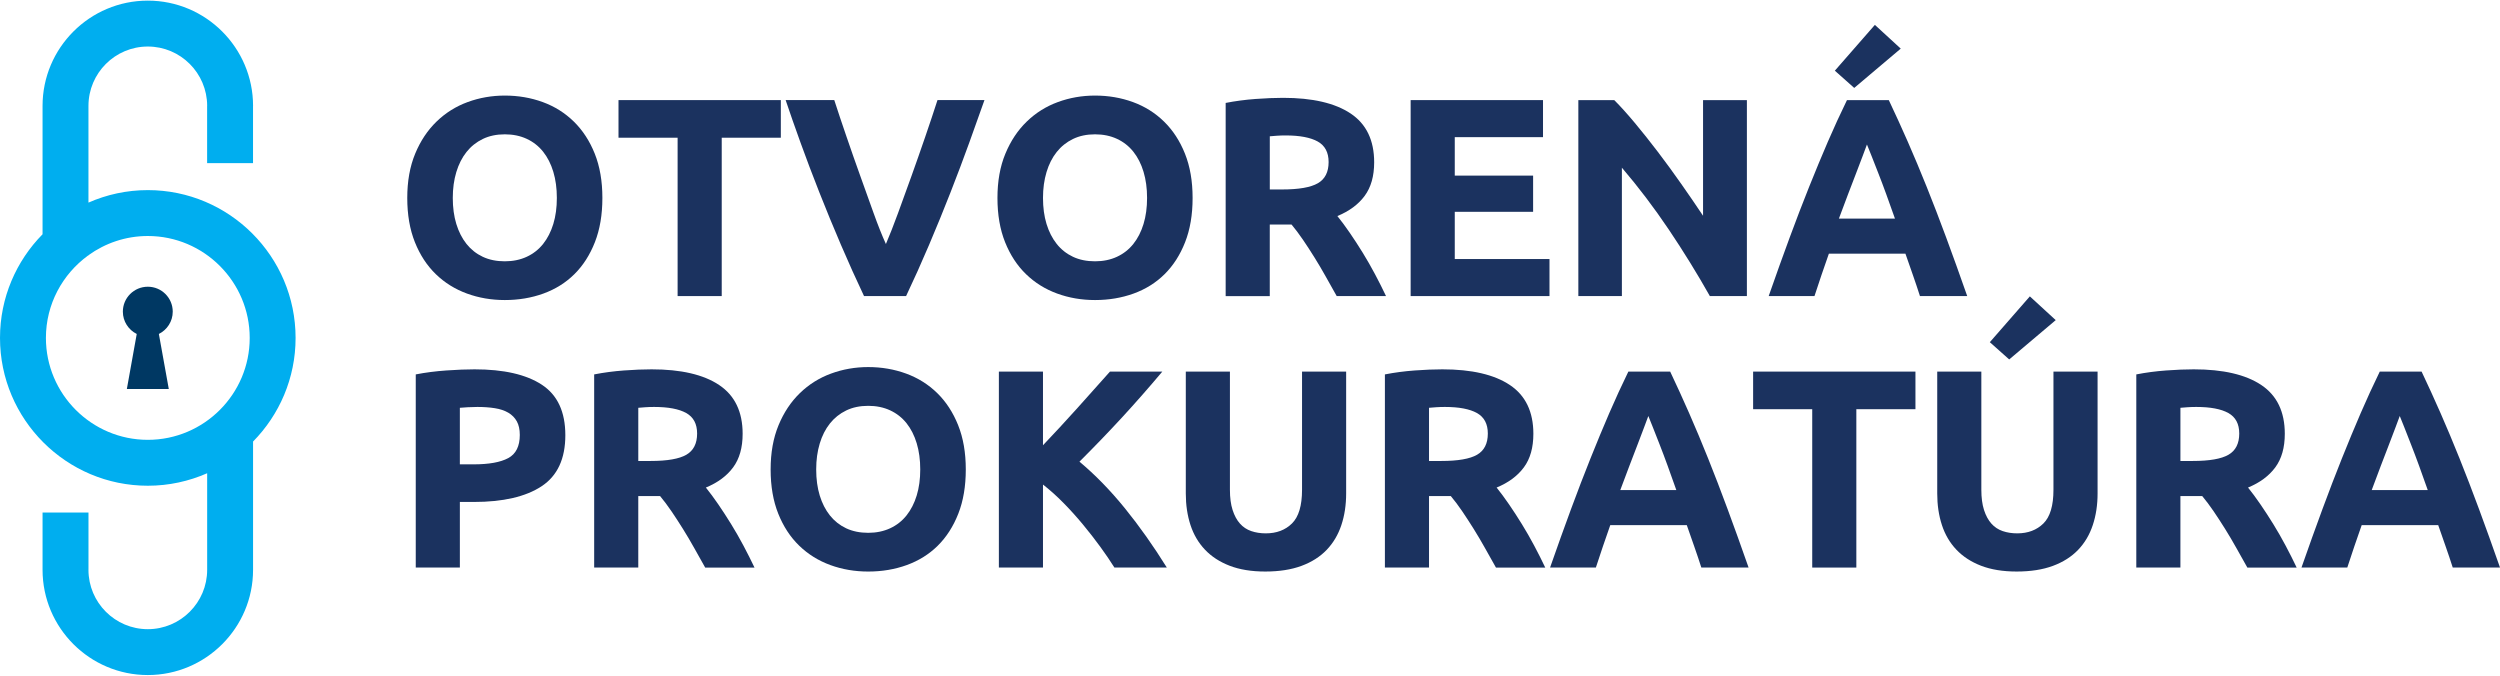
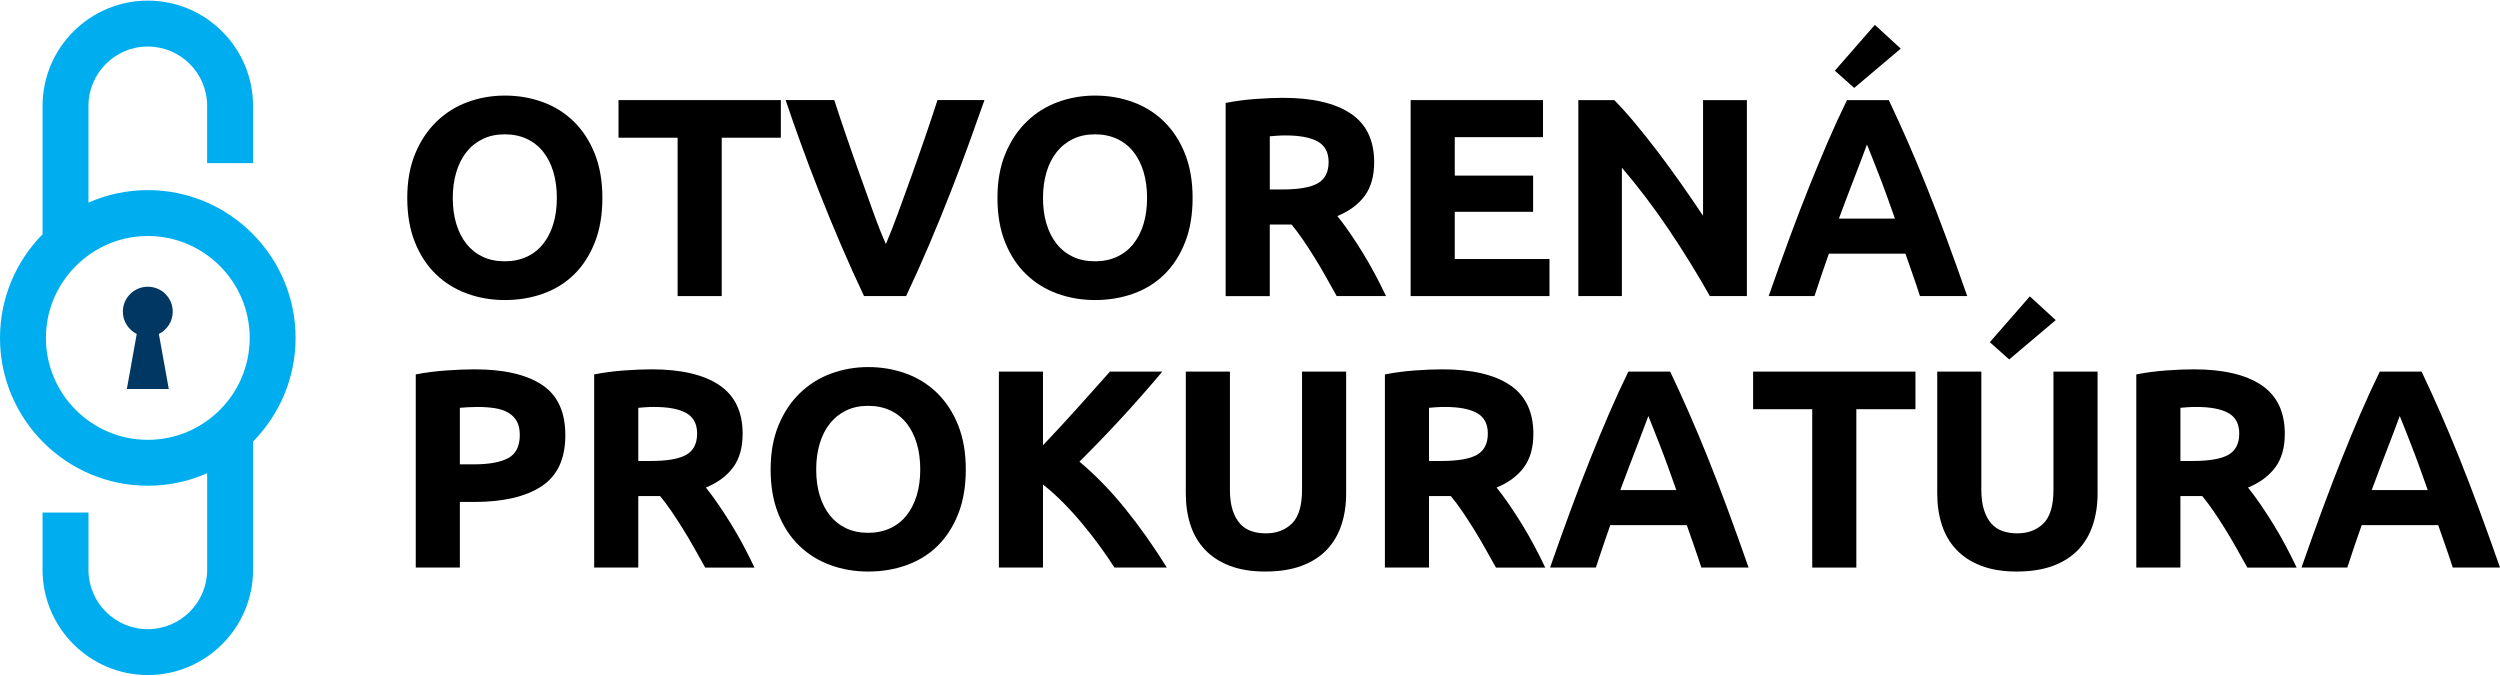
<svg xmlns="http://www.w3.org/2000/svg" version="1.1" id="Layer_1" x="0px" y="0px" width="222px" height="60px" viewBox="0 0 222 60" enable-background="new 0 0 222 60" xml:space="preserve">
  <g>
    <line fill="none" stroke="#2CABE1" stroke-width="3.049" stroke-miterlimit="10" x1="13.126" y1="30.001" x2="13.126" y2="30.001" />
    <path fill="#00AEEF" d="M13.126,16.882c-1.876,0-3.659,0.398-5.271,1.11V9.404c0-2.908,2.363-5.272,5.271-5.272   c2.904,0,5.265,2.36,5.27,5.264h-0.004v5.088h4.077V9.404h0.003c0-5.154-4.193-9.348-9.346-9.348c-5.154,0-9.347,4.193-9.347,9.348   v11.399C1.444,23.175,0,26.425,0,30.008c0,7.236,5.887,13.125,13.126,13.125c1.874,0,3.657-0.399,5.27-1.109v8.574   c0,2.908-2.364,5.273-5.27,5.273c-2.908,0-5.271-2.365-5.271-5.273h0.002V45.51H3.779v5.088c0,5.153,4.193,9.346,9.347,9.346   c5.153,0,9.346-4.192,9.346-9.346V39.209c2.334-2.371,3.776-5.621,3.776-9.201C26.249,22.771,20.362,16.882,13.126,16.882    M13.126,39.057c-4.99,0-9.049-4.061-9.049-9.049c0-3.004,1.476-5.663,3.733-7.31h0.044v-0.034   c1.486-1.069,3.304-1.707,5.271-1.707c4.988,0,9.049,4.062,9.049,9.051C22.175,34.996,18.114,39.057,13.126,39.057" />
    <path fill="#003863" d="M15.339,27.674c0-1.224-0.991-2.213-2.213-2.213c-1.224,0-2.216,0.989-2.216,2.213   c0,0.871,0.504,1.618,1.232,1.982l-0.877,4.886h3.723l-0.881-4.886C14.835,29.292,15.339,28.545,15.339,27.674" />
    <g>
      <g>
-         <path fill="#1B325F" d="M53.492,17.578c0,1.49-0.223,2.8-0.666,3.93c-0.444,1.13-1.05,2.076-1.82,2.838     c-0.771,0.763-1.688,1.335-2.75,1.721c-1.063,0.385-2.206,0.577-3.427,0.577c-1.189,0-2.311-0.192-3.366-0.577     c-1.054-0.386-1.976-0.958-2.762-1.721c-0.787-0.762-1.406-1.708-1.858-2.838c-0.452-1.13-0.678-2.439-0.678-3.93     s0.234-2.8,0.703-3.931c0.468-1.13,1.101-2.08,1.896-2.85c0.795-0.771,1.716-1.349,2.762-1.733s2.147-0.577,3.303-0.577     c1.188,0,2.31,0.192,3.365,0.577c1.054,0.385,1.975,0.963,2.762,1.733c0.787,0.77,1.406,1.72,1.858,2.85     C53.265,14.778,53.492,16.088,53.492,17.578z M40.207,17.578c0,0.854,0.104,1.624,0.314,2.311s0.511,1.276,0.904,1.771     c0.394,0.494,0.875,0.875,1.444,1.143c0.569,0.268,1.222,0.401,1.959,0.401c0.719,0,1.368-0.134,1.945-0.401     c0.578-0.268,1.063-0.648,1.457-1.143c0.393-0.494,0.694-1.084,0.904-1.771c0.209-0.687,0.314-1.457,0.314-2.311     s-0.105-1.629-0.314-2.323c-0.209-0.694-0.511-1.289-0.904-1.782c-0.394-0.494-0.879-0.876-1.457-1.144     c-0.578-0.268-1.227-0.401-1.945-0.401c-0.737,0-1.391,0.138-1.959,0.414c-0.569,0.276-1.051,0.661-1.444,1.155     c-0.393,0.494-0.694,1.089-0.904,1.783S40.207,16.741,40.207,17.578z" />
-         <path fill="#1B325F" d="M69.338,8.889v3.34h-5.249v14.063h-3.917V12.229h-5.249v-3.34H69.338z" />
-         <path fill="#1B325F" d="M76.726,26.292c-0.693-1.462-1.376-2.979-2.05-4.551s-1.314-3.127-1.921-4.666s-1.164-3.012-1.672-4.419     c-0.509-1.407-0.948-2.663-1.318-3.768h4.319c0.326,1.008,0.688,2.093,1.088,3.254c0.397,1.162,0.804,2.32,1.218,3.474     c0.415,1.154,0.81,2.26,1.189,3.316c0.379,1.058,0.742,1.97,1.089,2.738c0.327-0.764,0.685-1.674,1.072-2.73     c0.387-1.057,0.789-2.162,1.202-3.316c0.414-1.153,0.819-2.312,1.218-3.474c0.399-1.161,0.762-2.249,1.089-3.262h4.171     c-0.39,1.11-0.838,2.367-1.346,3.771c-0.508,1.404-1.063,2.876-1.665,4.417c-0.603,1.54-1.239,3.097-1.908,4.671     c-0.669,1.574-1.35,3.089-2.04,4.544H76.726z" />
-         <path fill="#1B325F" d="M105.903,17.578c0,1.49-0.222,2.8-0.666,3.93c-0.444,1.13-1.051,2.076-1.821,2.838     c-0.77,0.763-1.687,1.335-2.75,1.721c-1.063,0.385-2.207,0.577-3.428,0.577c-1.189,0-2.31-0.192-3.365-0.577     c-1.055-0.386-1.976-0.958-2.762-1.721c-0.788-0.762-1.406-1.708-1.859-2.838c-0.452-1.13-0.678-2.439-0.678-3.93     s0.234-2.8,0.704-3.931c0.468-1.13,1.101-2.08,1.896-2.85c0.795-0.771,1.716-1.349,2.763-1.733     c1.046-0.385,2.147-0.577,3.302-0.577c1.188,0,2.31,0.192,3.365,0.577c1.055,0.385,1.975,0.963,2.763,1.733     c0.787,0.77,1.407,1.72,1.858,2.85C105.677,14.778,105.903,16.088,105.903,17.578z M92.618,17.578     c0,0.854,0.104,1.624,0.314,2.311s0.511,1.276,0.904,1.771c0.393,0.494,0.875,0.875,1.444,1.143s1.222,0.401,1.959,0.401     c0.72,0,1.369-0.134,1.946-0.401s1.063-0.648,1.457-1.143c0.393-0.494,0.695-1.084,0.904-1.771     c0.209-0.687,0.314-1.457,0.314-2.311s-0.105-1.629-0.314-2.323c-0.209-0.694-0.511-1.289-0.904-1.782     c-0.394-0.494-0.879-0.876-1.457-1.144s-1.227-0.401-1.946-0.401c-0.737,0-1.39,0.138-1.959,0.414s-1.051,0.661-1.444,1.155     c-0.394,0.494-0.695,1.089-0.904,1.783S92.618,16.741,92.618,17.578z" />
-         <path fill="#1B325F" d="M113.939,8.688c2.611,0,4.612,0.465,6.001,1.394c1.391,0.93,2.086,2.374,2.086,4.332     c0,1.223-0.281,2.215-0.842,2.977s-1.369,1.36-2.424,1.795c0.352,0.436,0.72,0.935,1.105,1.495     c0.385,0.561,0.766,1.146,1.143,1.758s0.74,1.247,1.092,1.908c0.352,0.662,0.679,1.311,0.979,1.946h-4.379     c-0.319-0.569-0.644-1.146-0.972-1.732c-0.327-0.586-0.662-1.155-1.008-1.708c-0.344-0.553-0.686-1.075-1.021-1.569     c-0.337-0.494-0.673-0.941-1.009-1.344h-1.934v6.354h-3.917V9.14c0.854-0.167,1.737-0.284,2.65-0.352     C112.403,8.722,113.219,8.688,113.939,8.688z M114.165,12.027c-0.284,0-0.539,0.009-0.766,0.025s-0.439,0.034-0.641,0.051v4.721     h1.105c1.473,0,2.527-0.184,3.164-0.553c0.637-0.367,0.954-0.995,0.954-1.883c0-0.854-0.323-1.461-0.966-1.821     C116.371,12.208,115.421,12.027,114.165,12.027z" />
-         <path fill="#1B325F" d="M125.265,26.292V8.889h11.754v3.29h-7.836v3.415h6.957v3.215h-6.957v4.193h8.412v3.29H125.265z" />
-         <path fill="#1B325F" d="M151.835,26.292c-1.122-1.992-2.336-3.959-3.642-5.901s-2.696-3.775-4.169-5.5v11.401h-3.867V8.889h3.188     c0.554,0.553,1.164,1.23,1.834,2.034s1.352,1.662,2.047,2.574c0.694,0.912,1.385,1.858,2.071,2.838     c0.688,0.979,1.332,1.921,1.934,2.825V8.889h3.893v17.403H151.835z" />
-         <path fill="#1B325F" d="M170.492,26.292c-0.194-0.604-0.401-1.226-0.625-1.863c-0.223-0.637-0.444-1.271-0.665-1.903h-6.798     c-0.22,0.635-0.44,1.271-0.661,1.909c-0.221,0.638-0.426,1.257-0.617,1.857h-4.067c0.655-1.875,1.276-3.607,1.864-5.198     c0.587-1.591,1.162-3.089,1.725-4.495s1.117-2.741,1.662-4.006c0.547-1.264,1.113-2.499,1.701-3.704h3.714     c0.571,1.205,1.136,2.44,1.69,3.704c0.555,1.265,1.114,2.6,1.678,4.006c0.564,1.406,1.14,2.904,1.729,4.495     c0.588,1.591,1.211,3.323,1.867,5.198H170.492z M168.786,4.318l-4.131,3.49l-1.721-1.531l3.555-4.068L168.786,4.318z      M165.785,12.832c-0.087,0.252-0.216,0.597-0.384,1.031s-0.359,0.938-0.574,1.508s-0.456,1.198-0.722,1.883     c-0.265,0.687-0.536,1.405-0.81,2.157h4.977c-0.267-0.755-0.524-1.476-0.773-2.163c-0.25-0.688-0.487-1.316-0.712-1.887     s-0.422-1.073-0.591-1.508C166.026,13.419,165.89,13.079,165.785,12.832z" />
-         <path fill="#1B325F" d="M42.141,32.797c2.595,0,4.587,0.456,5.977,1.368c1.39,0.913,2.084,2.407,2.084,4.483     c0,2.093-0.703,3.604-2.109,4.532s-3.416,1.394-6.027,1.394h-1.23V50.4h-3.917V33.248c0.854-0.167,1.758-0.284,2.712-0.351     C40.583,32.83,41.42,32.797,42.141,32.797z M42.392,36.137c-0.285,0-0.565,0.009-0.842,0.025     c-0.276,0.017-0.514,0.033-0.715,0.05v5.022h1.23c1.356,0,2.377-0.184,3.063-0.553c0.687-0.367,1.03-1.055,1.03-2.059     c0-0.485-0.088-0.888-0.264-1.206c-0.175-0.316-0.427-0.573-0.753-0.766c-0.327-0.192-0.724-0.327-1.193-0.401     C43.479,36.174,42.96,36.137,42.392,36.137z" />
-         <path fill="#1B325F" d="M57.861,32.797c2.611,0,4.612,0.465,6.001,1.394s2.084,2.374,2.084,4.331c0,1.223-0.28,2.215-0.841,2.977     c-0.562,0.762-1.369,1.361-2.424,1.796c0.352,0.436,0.72,0.934,1.105,1.494c0.385,0.562,0.765,1.147,1.142,1.759     c0.376,0.61,0.741,1.246,1.093,1.908c0.351,0.661,0.678,1.31,0.979,1.945h-4.379c-0.32-0.568-0.644-1.146-0.971-1.732     s-0.663-1.155-1.008-1.708c-0.344-0.552-0.685-1.075-1.021-1.569c-0.336-0.494-0.673-0.941-1.008-1.344h-1.934V50.4h-3.917     V33.248c0.854-0.167,1.737-0.284,2.649-0.351C56.325,32.83,57.141,32.797,57.861,32.797z M58.087,36.137     c-0.285,0-0.54,0.009-0.766,0.025s-0.439,0.033-0.641,0.05v4.722h1.105c1.473,0,2.528-0.185,3.164-0.553s0.955-0.996,0.955-1.884     c0-0.854-0.323-1.46-0.967-1.82C60.292,36.316,59.343,36.137,58.087,36.137z" />
-         <path fill="#1B325F" d="M85.762,41.688c0,1.489-0.222,2.799-0.666,3.93c-0.444,1.129-1.051,2.076-1.821,2.838     s-1.687,1.334-2.75,1.72c-1.063,0.386-2.206,0.577-3.428,0.577c-1.189,0-2.31-0.191-3.366-0.577     c-1.055-0.386-1.976-0.958-2.762-1.72c-0.788-0.762-1.407-1.709-1.859-2.838c-0.452-1.131-0.678-2.44-0.678-3.93     c0-1.49,0.235-2.801,0.704-3.931c0.468-1.13,1.101-2.081,1.896-2.851c0.795-0.77,1.716-1.348,2.763-1.732     c1.046-0.385,2.147-0.578,3.302-0.578c1.188,0,2.311,0.193,3.365,0.578s1.976,0.963,2.763,1.732s1.406,1.721,1.858,2.851     C85.536,38.887,85.762,40.197,85.762,41.688z M72.478,41.688c0,0.854,0.104,1.623,0.313,2.31s0.511,1.276,0.904,1.771     c0.394,0.494,0.875,0.875,1.443,1.143c0.569,0.268,1.223,0.402,1.959,0.402c0.72,0,1.369-0.135,1.946-0.402     c0.579-0.268,1.063-0.648,1.457-1.143c0.393-0.494,0.694-1.084,0.904-1.771c0.209-0.687,0.314-1.456,0.314-2.31     c0-0.854-0.105-1.629-0.314-2.324c-0.209-0.693-0.511-1.289-0.904-1.783c-0.394-0.493-0.878-0.874-1.457-1.143     c-0.578-0.268-1.227-0.4-1.946-0.4c-0.737,0-1.39,0.137-1.959,0.414c-0.568,0.275-1.049,0.661-1.443,1.154     C73.302,38.1,73,38.694,72.791,39.389C72.582,40.084,72.478,40.85,72.478,41.688z" />
-         <path fill="#1B325F" d="M98.96,50.4c-0.353-0.565-0.769-1.178-1.248-1.836c-0.479-0.657-0.994-1.32-1.547-1.988     s-1.131-1.309-1.735-1.922c-0.604-0.613-1.208-1.154-1.813-1.625V50.4H88.7V32.998h3.917v6.541     c1.008-1.059,2.031-2.165,3.07-3.32c1.039-1.154,1.999-2.229,2.878-3.221h4.649c-1.185,1.41-2.376,2.766-3.575,4.068     c-1.198,1.301-2.459,2.611-3.784,3.93c1.392,1.162,2.736,2.539,4.03,4.133c1.292,1.594,2.536,3.351,3.73,5.271H98.96z" />
-         <path fill="#1B325F" d="M112.357,50.752c-1.223,0-2.277-0.172-3.165-0.514c-0.888-0.344-1.62-0.82-2.197-1.433     c-0.578-0.61-1.004-1.339-1.281-2.185c-0.276-0.845-0.415-1.778-0.415-2.799V32.998h3.918v10.496     c0,0.704,0.079,1.302,0.239,1.797c0.159,0.493,0.376,0.895,0.653,1.205c0.276,0.31,0.61,0.531,1.004,0.665     c0.393,0.135,0.825,0.201,1.293,0.201c0.954,0,1.729-0.293,2.322-0.879c0.595-0.586,0.893-1.583,0.893-2.989V32.998h3.917v10.824     c0,1.021-0.142,1.958-0.427,2.812c-0.285,0.854-0.721,1.587-1.306,2.198c-0.587,0.61-1.331,1.084-2.235,1.418     C114.667,50.585,113.596,50.752,112.357,50.752z" />
-         <path fill="#1B325F" d="M128.078,32.797c2.61,0,4.611,0.465,6.001,1.394s2.084,2.374,2.084,4.331     c0,1.223-0.279,2.215-0.841,2.977s-1.368,1.361-2.423,1.796c0.352,0.436,0.719,0.934,1.104,1.494     c0.386,0.562,0.766,1.147,1.143,1.759c0.376,0.61,0.741,1.246,1.093,1.908c0.352,0.661,0.678,1.31,0.979,1.945h-4.377     c-0.321-0.568-0.645-1.146-0.973-1.732c-0.327-0.586-0.664-1.155-1.008-1.708c-0.345-0.552-0.686-1.075-1.021-1.569     s-0.672-0.941-1.009-1.344h-1.933V50.4h-3.918V33.248c0.854-0.167,1.737-0.284,2.649-0.351     C126.541,32.83,127.357,32.797,128.078,32.797z M128.304,36.137c-0.285,0-0.54,0.009-0.766,0.025     c-0.228,0.017-0.439,0.033-0.641,0.05v4.722h1.104c1.473,0,2.528-0.185,3.164-0.553s0.954-0.996,0.954-1.884     c0-0.854-0.322-1.46-0.967-1.82S129.559,36.137,128.304,36.137z" />
-         <path fill="#1B325F" d="M151.079,50.4c-0.193-0.604-0.402-1.225-0.625-1.862s-0.445-1.272-0.666-1.904h-6.797     c-0.221,0.635-0.44,1.271-0.661,1.909s-0.427,1.258-0.617,1.857h-4.067c0.654-1.874,1.275-3.607,1.863-5.197     c0.588-1.591,1.162-3.09,1.726-4.496c0.563-1.406,1.116-2.741,1.662-4.006c0.546-1.264,1.113-2.498,1.701-3.703h3.714     c0.572,1.205,1.135,2.439,1.69,3.703c0.555,1.265,1.114,2.6,1.678,4.006s1.14,2.905,1.728,4.496     c0.59,1.59,1.211,3.323,1.867,5.197H151.079z M146.372,36.94c-0.088,0.253-0.216,0.597-0.384,1.031     c-0.169,0.436-0.36,0.938-0.573,1.508c-0.217,0.571-0.457,1.198-0.723,1.884s-0.536,1.404-0.811,2.156h4.977     c-0.266-0.754-0.523-1.476-0.773-2.162c-0.249-0.688-0.486-1.316-0.711-1.888c-0.225-0.57-0.422-1.073-0.592-1.508     C146.613,37.527,146.476,37.188,146.372,36.94z" />
-         <path fill="#1B325F" d="M170.092,32.998v3.339h-5.249V50.4h-3.917V36.337h-5.249v-3.339H170.092z" />
-         <path fill="#1B325F" d="M179.082,50.752c-1.222,0-2.276-0.172-3.164-0.514c-0.888-0.344-1.62-0.82-2.197-1.433     c-0.578-0.61-1.005-1.339-1.28-2.185c-0.277-0.845-0.415-1.778-0.415-2.799V32.998h3.917v10.496c0,0.704,0.08,1.302,0.239,1.797     c0.159,0.493,0.377,0.895,0.653,1.205c0.275,0.31,0.61,0.531,1.004,0.665c0.393,0.135,0.824,0.201,1.294,0.201     c0.954,0,1.729-0.293,2.323-0.879c0.594-0.586,0.891-1.583,0.891-2.989V32.998h3.918v10.824c0,1.021-0.143,1.958-0.428,2.812     c-0.284,0.854-0.719,1.587-1.305,2.198c-0.587,0.61-1.332,1.084-2.235,1.418C181.393,50.585,180.32,50.752,179.082,50.752z      M182.548,28.427l-4.131,3.491l-1.721-1.532l3.554-4.068L182.548,28.427z" />
-         <path fill="#1B325F" d="M194.804,32.797c2.611,0,4.611,0.465,6.001,1.394s2.085,2.374,2.085,4.331     c0,1.223-0.281,2.215-0.842,2.977s-1.369,1.361-2.423,1.796c0.352,0.436,0.72,0.934,1.104,1.494     c0.385,0.562,0.766,1.147,1.143,1.759c0.377,0.61,0.741,1.246,1.093,1.908c0.352,0.661,0.679,1.31,0.979,1.945h-4.379     c-0.32-0.568-0.645-1.146-0.972-1.732s-0.663-1.155-1.008-1.708c-0.345-0.552-0.686-1.075-1.021-1.569     c-0.337-0.494-0.674-0.941-1.009-1.344h-1.935V50.4h-3.917V33.248c0.854-0.167,1.737-0.284,2.649-0.351     C193.267,32.83,194.083,32.797,194.804,32.797z M195.028,36.137c-0.283,0-0.539,0.009-0.766,0.025     c-0.226,0.017-0.439,0.033-0.641,0.05v4.722h1.105c1.473,0,2.528-0.185,3.164-0.553c0.637-0.368,0.955-0.996,0.955-1.884     c0-0.854-0.323-1.46-0.967-1.82C197.235,36.316,196.284,36.137,195.028,36.137z" />
-         <path fill="#1B325F" d="M217.804,50.4c-0.193-0.604-0.4-1.225-0.625-1.862c-0.221-0.638-0.444-1.272-0.665-1.904h-6.797     c-0.22,0.635-0.44,1.271-0.661,1.909c-0.22,0.639-0.426,1.258-0.617,1.857h-4.068c0.655-1.874,1.277-3.607,1.865-5.197     c0.587-1.591,1.162-3.09,1.725-4.496s1.117-2.741,1.662-4.006c0.547-1.264,1.113-2.498,1.7-3.703h3.715     c0.571,1.205,1.135,2.439,1.69,3.703c0.555,1.265,1.114,2.6,1.678,4.006s1.14,2.905,1.729,4.496     c0.588,1.59,1.211,3.323,1.866,5.197H217.804z M213.098,36.94c-0.087,0.253-0.216,0.597-0.384,1.031     c-0.168,0.436-0.359,0.938-0.574,1.508c-0.216,0.571-0.456,1.198-0.723,1.884c-0.265,0.686-0.535,1.404-0.809,2.156h4.977     c-0.268-0.754-0.524-1.476-0.773-2.162c-0.25-0.688-0.488-1.316-0.713-1.888c-0.225-0.57-0.422-1.073-0.59-1.508     C213.339,37.527,213.202,37.188,213.098,36.94z" />
+         <path d="M53.492,17.578c0,1.49-0.223,2.8-0.666,3.93c-0.444,1.13-1.05,2.076-1.82,2.838     c-0.771,0.763-1.688,1.335-2.75,1.721c-1.063,0.385-2.206,0.577-3.427,0.577c-1.189,0-2.311-0.192-3.366-0.577     c-1.054-0.386-1.976-0.958-2.762-1.721c-0.787-0.762-1.406-1.708-1.858-2.838c-0.452-1.13-0.678-2.439-0.678-3.93     s0.234-2.8,0.703-3.931c0.468-1.13,1.101-2.08,1.896-2.85c0.795-0.771,1.716-1.349,2.762-1.733s2.147-0.577,3.303-0.577     c1.188,0,2.31,0.192,3.365,0.577c1.054,0.385,1.975,0.963,2.762,1.733c0.787,0.77,1.406,1.72,1.858,2.85     C53.265,14.778,53.492,16.088,53.492,17.578z M40.207,17.578c0,0.854,0.104,1.624,0.314,2.311s0.511,1.276,0.904,1.771     c0.394,0.494,0.875,0.875,1.444,1.143c0.569,0.268,1.222,0.401,1.959,0.401c0.719,0,1.368-0.134,1.945-0.401     c0.578-0.268,1.063-0.648,1.457-1.143c0.393-0.494,0.694-1.084,0.904-1.771c0.209-0.687,0.314-1.457,0.314-2.311     s-0.105-1.629-0.314-2.323c-0.209-0.694-0.511-1.289-0.904-1.782c-0.394-0.494-0.879-0.876-1.457-1.144     c-0.578-0.268-1.227-0.401-1.945-0.401c-0.737,0-1.391,0.138-1.959,0.414c-0.569,0.276-1.051,0.661-1.444,1.155     c-0.393,0.494-0.694,1.089-0.904,1.783S40.207,16.741,40.207,17.578z" />
+         <path d="M69.338,8.889v3.34h-5.249v14.063h-3.917V12.229h-5.249v-3.34H69.338z" />
+         <path d="M76.726,26.292c-0.693-1.462-1.376-2.979-2.05-4.551s-1.314-3.127-1.921-4.666s-1.164-3.012-1.672-4.419     c-0.509-1.407-0.948-2.663-1.318-3.768h4.319c0.326,1.008,0.688,2.093,1.088,3.254c0.397,1.162,0.804,2.32,1.218,3.474     c0.415,1.154,0.81,2.26,1.189,3.316c0.379,1.058,0.742,1.97,1.089,2.738c0.327-0.764,0.685-1.674,1.072-2.73     c0.387-1.057,0.789-2.162,1.202-3.316c0.414-1.153,0.819-2.312,1.218-3.474c0.399-1.161,0.762-2.249,1.089-3.262h4.171     c-0.39,1.11-0.838,2.367-1.346,3.771c-0.508,1.404-1.063,2.876-1.665,4.417c-0.603,1.54-1.239,3.097-1.908,4.671     c-0.669,1.574-1.35,3.089-2.04,4.544H76.726z" />
+         <path d="M105.903,17.578c0,1.49-0.222,2.8-0.666,3.93c-0.444,1.13-1.051,2.076-1.821,2.838     c-0.77,0.763-1.687,1.335-2.75,1.721c-1.063,0.385-2.207,0.577-3.428,0.577c-1.189,0-2.31-0.192-3.365-0.577     c-1.055-0.386-1.976-0.958-2.762-1.721c-0.788-0.762-1.406-1.708-1.859-2.838c-0.452-1.13-0.678-2.439-0.678-3.93     s0.234-2.8,0.704-3.931c0.468-1.13,1.101-2.08,1.896-2.85c0.795-0.771,1.716-1.349,2.763-1.733     c1.046-0.385,2.147-0.577,3.302-0.577c1.188,0,2.31,0.192,3.365,0.577c1.055,0.385,1.975,0.963,2.763,1.733     c0.787,0.77,1.407,1.72,1.858,2.85C105.677,14.778,105.903,16.088,105.903,17.578z M92.618,17.578     c0,0.854,0.104,1.624,0.314,2.311s0.511,1.276,0.904,1.771c0.393,0.494,0.875,0.875,1.444,1.143s1.222,0.401,1.959,0.401     c0.72,0,1.369-0.134,1.946-0.401s1.063-0.648,1.457-1.143c0.393-0.494,0.695-1.084,0.904-1.771     c0.209-0.687,0.314-1.457,0.314-2.311s-0.105-1.629-0.314-2.323c-0.209-0.694-0.511-1.289-0.904-1.782     c-0.394-0.494-0.879-0.876-1.457-1.144s-1.227-0.401-1.946-0.401c-0.737,0-1.39,0.138-1.959,0.414s-1.051,0.661-1.444,1.155     c-0.394,0.494-0.695,1.089-0.904,1.783S92.618,16.741,92.618,17.578z" />
+         <path d="M113.939,8.688c2.611,0,4.612,0.465,6.001,1.394c1.391,0.93,2.086,2.374,2.086,4.332     c0,1.223-0.281,2.215-0.842,2.977s-1.369,1.36-2.424,1.795c0.352,0.436,0.72,0.935,1.105,1.495     c0.385,0.561,0.766,1.146,1.143,1.758s0.74,1.247,1.092,1.908c0.352,0.662,0.679,1.311,0.979,1.946h-4.379     c-0.319-0.569-0.644-1.146-0.972-1.732c-0.327-0.586-0.662-1.155-1.008-1.708c-0.344-0.553-0.686-1.075-1.021-1.569     c-0.337-0.494-0.673-0.941-1.009-1.344h-1.934v6.354h-3.917V9.14c0.854-0.167,1.737-0.284,2.65-0.352     C112.403,8.722,113.219,8.688,113.939,8.688z M114.165,12.027c-0.284,0-0.539,0.009-0.766,0.025s-0.439,0.034-0.641,0.051v4.721     h1.105c1.473,0,2.527-0.184,3.164-0.553c0.637-0.367,0.954-0.995,0.954-1.883c0-0.854-0.323-1.461-0.966-1.821     C116.371,12.208,115.421,12.027,114.165,12.027z" />
+         <path d="M125.265,26.292V8.889h11.754v3.29h-7.836v3.415h6.957v3.215h-6.957v4.193h8.412v3.29H125.265z" />
+         <path d="M151.835,26.292c-1.122-1.992-2.336-3.959-3.642-5.901s-2.696-3.775-4.169-5.5v11.401h-3.867V8.889h3.188     c0.554,0.553,1.164,1.23,1.834,2.034s1.352,1.662,2.047,2.574c0.694,0.912,1.385,1.858,2.071,2.838     c0.688,0.979,1.332,1.921,1.934,2.825V8.889h3.893v17.403H151.835z" />
+         <path d="M170.492,26.292c-0.194-0.604-0.401-1.226-0.625-1.863c-0.223-0.637-0.444-1.271-0.665-1.903h-6.798     c-0.22,0.635-0.44,1.271-0.661,1.909c-0.221,0.638-0.426,1.257-0.617,1.857h-4.067c0.655-1.875,1.276-3.607,1.864-5.198     c0.587-1.591,1.162-3.089,1.725-4.495s1.117-2.741,1.662-4.006c0.547-1.264,1.113-2.499,1.701-3.704h3.714     c0.571,1.205,1.136,2.44,1.69,3.704c0.555,1.265,1.114,2.6,1.678,4.006c0.564,1.406,1.14,2.904,1.729,4.495     c0.588,1.591,1.211,3.323,1.867,5.198H170.492z M168.786,4.318l-4.131,3.49l-1.721-1.531l3.555-4.068L168.786,4.318z      M165.785,12.832c-0.087,0.252-0.216,0.597-0.384,1.031s-0.359,0.938-0.574,1.508s-0.456,1.198-0.722,1.883     c-0.265,0.687-0.536,1.405-0.81,2.157h4.977c-0.267-0.755-0.524-1.476-0.773-2.163c-0.25-0.688-0.487-1.316-0.712-1.887     s-0.422-1.073-0.591-1.508C166.026,13.419,165.89,13.079,165.785,12.832z" />
+         <path d="M42.141,32.797c2.595,0,4.587,0.456,5.977,1.368c1.39,0.913,2.084,2.407,2.084,4.483     c0,2.093-0.703,3.604-2.109,4.532s-3.416,1.394-6.027,1.394h-1.23V50.4h-3.917V33.248c0.854-0.167,1.758-0.284,2.712-0.351     C40.583,32.83,41.42,32.797,42.141,32.797z M42.392,36.137c-0.285,0-0.565,0.009-0.842,0.025     c-0.276,0.017-0.514,0.033-0.715,0.05v5.022h1.23c1.356,0,2.377-0.184,3.063-0.553c0.687-0.367,1.03-1.055,1.03-2.059     c0-0.485-0.088-0.888-0.264-1.206c-0.175-0.316-0.427-0.573-0.753-0.766c-0.327-0.192-0.724-0.327-1.193-0.401     C43.479,36.174,42.96,36.137,42.392,36.137z" />
+         <path d="M57.861,32.797c2.611,0,4.612,0.465,6.001,1.394s2.084,2.374,2.084,4.331c0,1.223-0.28,2.215-0.841,2.977     c-0.562,0.762-1.369,1.361-2.424,1.796c0.352,0.436,0.72,0.934,1.105,1.494c0.385,0.562,0.765,1.147,1.142,1.759     c0.376,0.61,0.741,1.246,1.093,1.908c0.351,0.661,0.678,1.31,0.979,1.945h-4.379c-0.32-0.568-0.644-1.146-0.971-1.732     s-0.663-1.155-1.008-1.708c-0.344-0.552-0.685-1.075-1.021-1.569c-0.336-0.494-0.673-0.941-1.008-1.344h-1.934V50.4h-3.917     V33.248c0.854-0.167,1.737-0.284,2.649-0.351C56.325,32.83,57.141,32.797,57.861,32.797z M58.087,36.137     c-0.285,0-0.54,0.009-0.766,0.025s-0.439,0.033-0.641,0.05v4.722h1.105c1.473,0,2.528-0.185,3.164-0.553s0.955-0.996,0.955-1.884     c0-0.854-0.323-1.46-0.967-1.82C60.292,36.316,59.343,36.137,58.087,36.137z" />
+         <path d="M85.762,41.688c0,1.489-0.222,2.799-0.666,3.93c-0.444,1.129-1.051,2.076-1.821,2.838     s-1.687,1.334-2.75,1.72c-1.063,0.386-2.206,0.577-3.428,0.577c-1.189,0-2.31-0.191-3.366-0.577     c-1.055-0.386-1.976-0.958-2.762-1.72c-0.788-0.762-1.407-1.709-1.859-2.838c-0.452-1.131-0.678-2.44-0.678-3.93     c0-1.49,0.235-2.801,0.704-3.931c0.468-1.13,1.101-2.081,1.896-2.851c0.795-0.77,1.716-1.348,2.763-1.732     c1.046-0.385,2.147-0.578,3.302-0.578c1.188,0,2.311,0.193,3.365,0.578s1.976,0.963,2.763,1.732s1.406,1.721,1.858,2.851     C85.536,38.887,85.762,40.197,85.762,41.688z M72.478,41.688c0,0.854,0.104,1.623,0.313,2.31s0.511,1.276,0.904,1.771     c0.394,0.494,0.875,0.875,1.443,1.143c0.569,0.268,1.223,0.402,1.959,0.402c0.72,0,1.369-0.135,1.946-0.402     c0.579-0.268,1.063-0.648,1.457-1.143c0.393-0.494,0.694-1.084,0.904-1.771c0.209-0.687,0.314-1.456,0.314-2.31     c0-0.854-0.105-1.629-0.314-2.324c-0.209-0.693-0.511-1.289-0.904-1.783c-0.394-0.493-0.878-0.874-1.457-1.143     c-0.578-0.268-1.227-0.4-1.946-0.4c-0.737,0-1.39,0.137-1.959,0.414c-0.568,0.275-1.049,0.661-1.443,1.154     C73.302,38.1,73,38.694,72.791,39.389C72.582,40.084,72.478,40.85,72.478,41.688z" />
+         <path d="M98.96,50.4c-0.353-0.565-0.769-1.178-1.248-1.836c-0.479-0.657-0.994-1.32-1.547-1.988     s-1.131-1.309-1.735-1.922c-0.604-0.613-1.208-1.154-1.813-1.625V50.4H88.7V32.998h3.917v6.541     c1.008-1.059,2.031-2.165,3.07-3.32c1.039-1.154,1.999-2.229,2.878-3.221h4.649c-1.185,1.41-2.376,2.766-3.575,4.068     c-1.198,1.301-2.459,2.611-3.784,3.93c1.392,1.162,2.736,2.539,4.03,4.133c1.292,1.594,2.536,3.351,3.73,5.271H98.96z" />
+         <path d="M112.357,50.752c-1.223,0-2.277-0.172-3.165-0.514c-0.888-0.344-1.62-0.82-2.197-1.433     c-0.578-0.61-1.004-1.339-1.281-2.185c-0.276-0.845-0.415-1.778-0.415-2.799V32.998h3.918v10.496     c0,0.704,0.079,1.302,0.239,1.797c0.159,0.493,0.376,0.895,0.653,1.205c0.276,0.31,0.61,0.531,1.004,0.665     c0.393,0.135,0.825,0.201,1.293,0.201c0.954,0,1.729-0.293,2.322-0.879c0.595-0.586,0.893-1.583,0.893-2.989V32.998h3.917v10.824     c0,1.021-0.142,1.958-0.427,2.812c-0.285,0.854-0.721,1.587-1.306,2.198c-0.587,0.61-1.331,1.084-2.235,1.418     C114.667,50.585,113.596,50.752,112.357,50.752z" />
+         <path d="M128.078,32.797c2.61,0,4.611,0.465,6.001,1.394s2.084,2.374,2.084,4.331     c0,1.223-0.279,2.215-0.841,2.977s-1.368,1.361-2.423,1.796c0.352,0.436,0.719,0.934,1.104,1.494     c0.386,0.562,0.766,1.147,1.143,1.759c0.376,0.61,0.741,1.246,1.093,1.908c0.352,0.661,0.678,1.31,0.979,1.945h-4.377     c-0.321-0.568-0.645-1.146-0.973-1.732c-0.327-0.586-0.664-1.155-1.008-1.708c-0.345-0.552-0.686-1.075-1.021-1.569     s-0.672-0.941-1.009-1.344h-1.933V50.4h-3.918V33.248c0.854-0.167,1.737-0.284,2.649-0.351     C126.541,32.83,127.357,32.797,128.078,32.797z M128.304,36.137c-0.285,0-0.54,0.009-0.766,0.025     c-0.228,0.017-0.439,0.033-0.641,0.05v4.722h1.104c1.473,0,2.528-0.185,3.164-0.553s0.954-0.996,0.954-1.884     c0-0.854-0.322-1.46-0.967-1.82S129.559,36.137,128.304,36.137z" />
+         <path d="M151.079,50.4c-0.193-0.604-0.402-1.225-0.625-1.862s-0.445-1.272-0.666-1.904h-6.797     c-0.221,0.635-0.44,1.271-0.661,1.909s-0.427,1.258-0.617,1.857h-4.067c0.654-1.874,1.275-3.607,1.863-5.197     c0.588-1.591,1.162-3.09,1.726-4.496c0.563-1.406,1.116-2.741,1.662-4.006c0.546-1.264,1.113-2.498,1.701-3.703h3.714     c0.572,1.205,1.135,2.439,1.69,3.703c0.555,1.265,1.114,2.6,1.678,4.006s1.14,2.905,1.728,4.496     c0.59,1.59,1.211,3.323,1.867,5.197H151.079z M146.372,36.94c-0.088,0.253-0.216,0.597-0.384,1.031     c-0.169,0.436-0.36,0.938-0.573,1.508c-0.217,0.571-0.457,1.198-0.723,1.884s-0.536,1.404-0.811,2.156h4.977     c-0.266-0.754-0.523-1.476-0.773-2.162c-0.249-0.688-0.486-1.316-0.711-1.888c-0.225-0.57-0.422-1.073-0.592-1.508     C146.613,37.527,146.476,37.188,146.372,36.94z" />
+         <path d="M170.092,32.998v3.339h-5.249V50.4h-3.917V36.337h-5.249v-3.339H170.092z" />
+         <path d="M179.082,50.752c-1.222,0-2.276-0.172-3.164-0.514c-0.888-0.344-1.62-0.82-2.197-1.433     c-0.578-0.61-1.005-1.339-1.28-2.185c-0.277-0.845-0.415-1.778-0.415-2.799V32.998h3.917v10.496c0,0.704,0.08,1.302,0.239,1.797     c0.159,0.493,0.377,0.895,0.653,1.205c0.275,0.31,0.61,0.531,1.004,0.665c0.393,0.135,0.824,0.201,1.294,0.201     c0.954,0,1.729-0.293,2.323-0.879c0.594-0.586,0.891-1.583,0.891-2.989V32.998h3.918v10.824c0,1.021-0.143,1.958-0.428,2.812     c-0.284,0.854-0.719,1.587-1.305,2.198c-0.587,0.61-1.332,1.084-2.235,1.418C181.393,50.585,180.32,50.752,179.082,50.752z      M182.548,28.427l-4.131,3.491l-1.721-1.532l3.554-4.068L182.548,28.427z" />
+         <path d="M194.804,32.797c2.611,0,4.611,0.465,6.001,1.394s2.085,2.374,2.085,4.331     c0,1.223-0.281,2.215-0.842,2.977s-1.369,1.361-2.423,1.796c0.352,0.436,0.72,0.934,1.104,1.494     c0.385,0.562,0.766,1.147,1.143,1.759c0.377,0.61,0.741,1.246,1.093,1.908c0.352,0.661,0.679,1.31,0.979,1.945h-4.379     c-0.32-0.568-0.645-1.146-0.972-1.732s-0.663-1.155-1.008-1.708c-0.345-0.552-0.686-1.075-1.021-1.569     c-0.337-0.494-0.674-0.941-1.009-1.344h-1.935V50.4h-3.917V33.248c0.854-0.167,1.737-0.284,2.649-0.351     C193.267,32.83,194.083,32.797,194.804,32.797z M195.028,36.137c-0.283,0-0.539,0.009-0.766,0.025     c-0.226,0.017-0.439,0.033-0.641,0.05v4.722h1.105c1.473,0,2.528-0.185,3.164-0.553c0.637-0.368,0.955-0.996,0.955-1.884     c0-0.854-0.323-1.46-0.967-1.82C197.235,36.316,196.284,36.137,195.028,36.137z" />
+         <path d="M217.804,50.4c-0.193-0.604-0.4-1.225-0.625-1.862c-0.221-0.638-0.444-1.272-0.665-1.904h-6.797     c-0.22,0.635-0.44,1.271-0.661,1.909c-0.22,0.639-0.426,1.258-0.617,1.857h-4.068c0.655-1.874,1.277-3.607,1.865-5.197     c0.587-1.591,1.162-3.09,1.725-4.496s1.117-2.741,1.662-4.006c0.547-1.264,1.113-2.498,1.7-3.703h3.715     c0.571,1.205,1.135,2.439,1.69,3.703c0.555,1.265,1.114,2.6,1.678,4.006s1.14,2.905,1.729,4.496     c0.588,1.59,1.211,3.323,1.866,5.197H217.804z M213.098,36.94c-0.087,0.253-0.216,0.597-0.384,1.031     c-0.168,0.436-0.359,0.938-0.574,1.508c-0.216,0.571-0.456,1.198-0.723,1.884c-0.265,0.686-0.535,1.404-0.809,2.156h4.977     c-0.268-0.754-0.524-1.476-0.773-2.162c-0.25-0.688-0.488-1.316-0.713-1.888c-0.225-0.57-0.422-1.073-0.59-1.508     C213.339,37.527,213.202,37.188,213.098,36.94z" />
      </g>
    </g>
  </g>
</svg>
